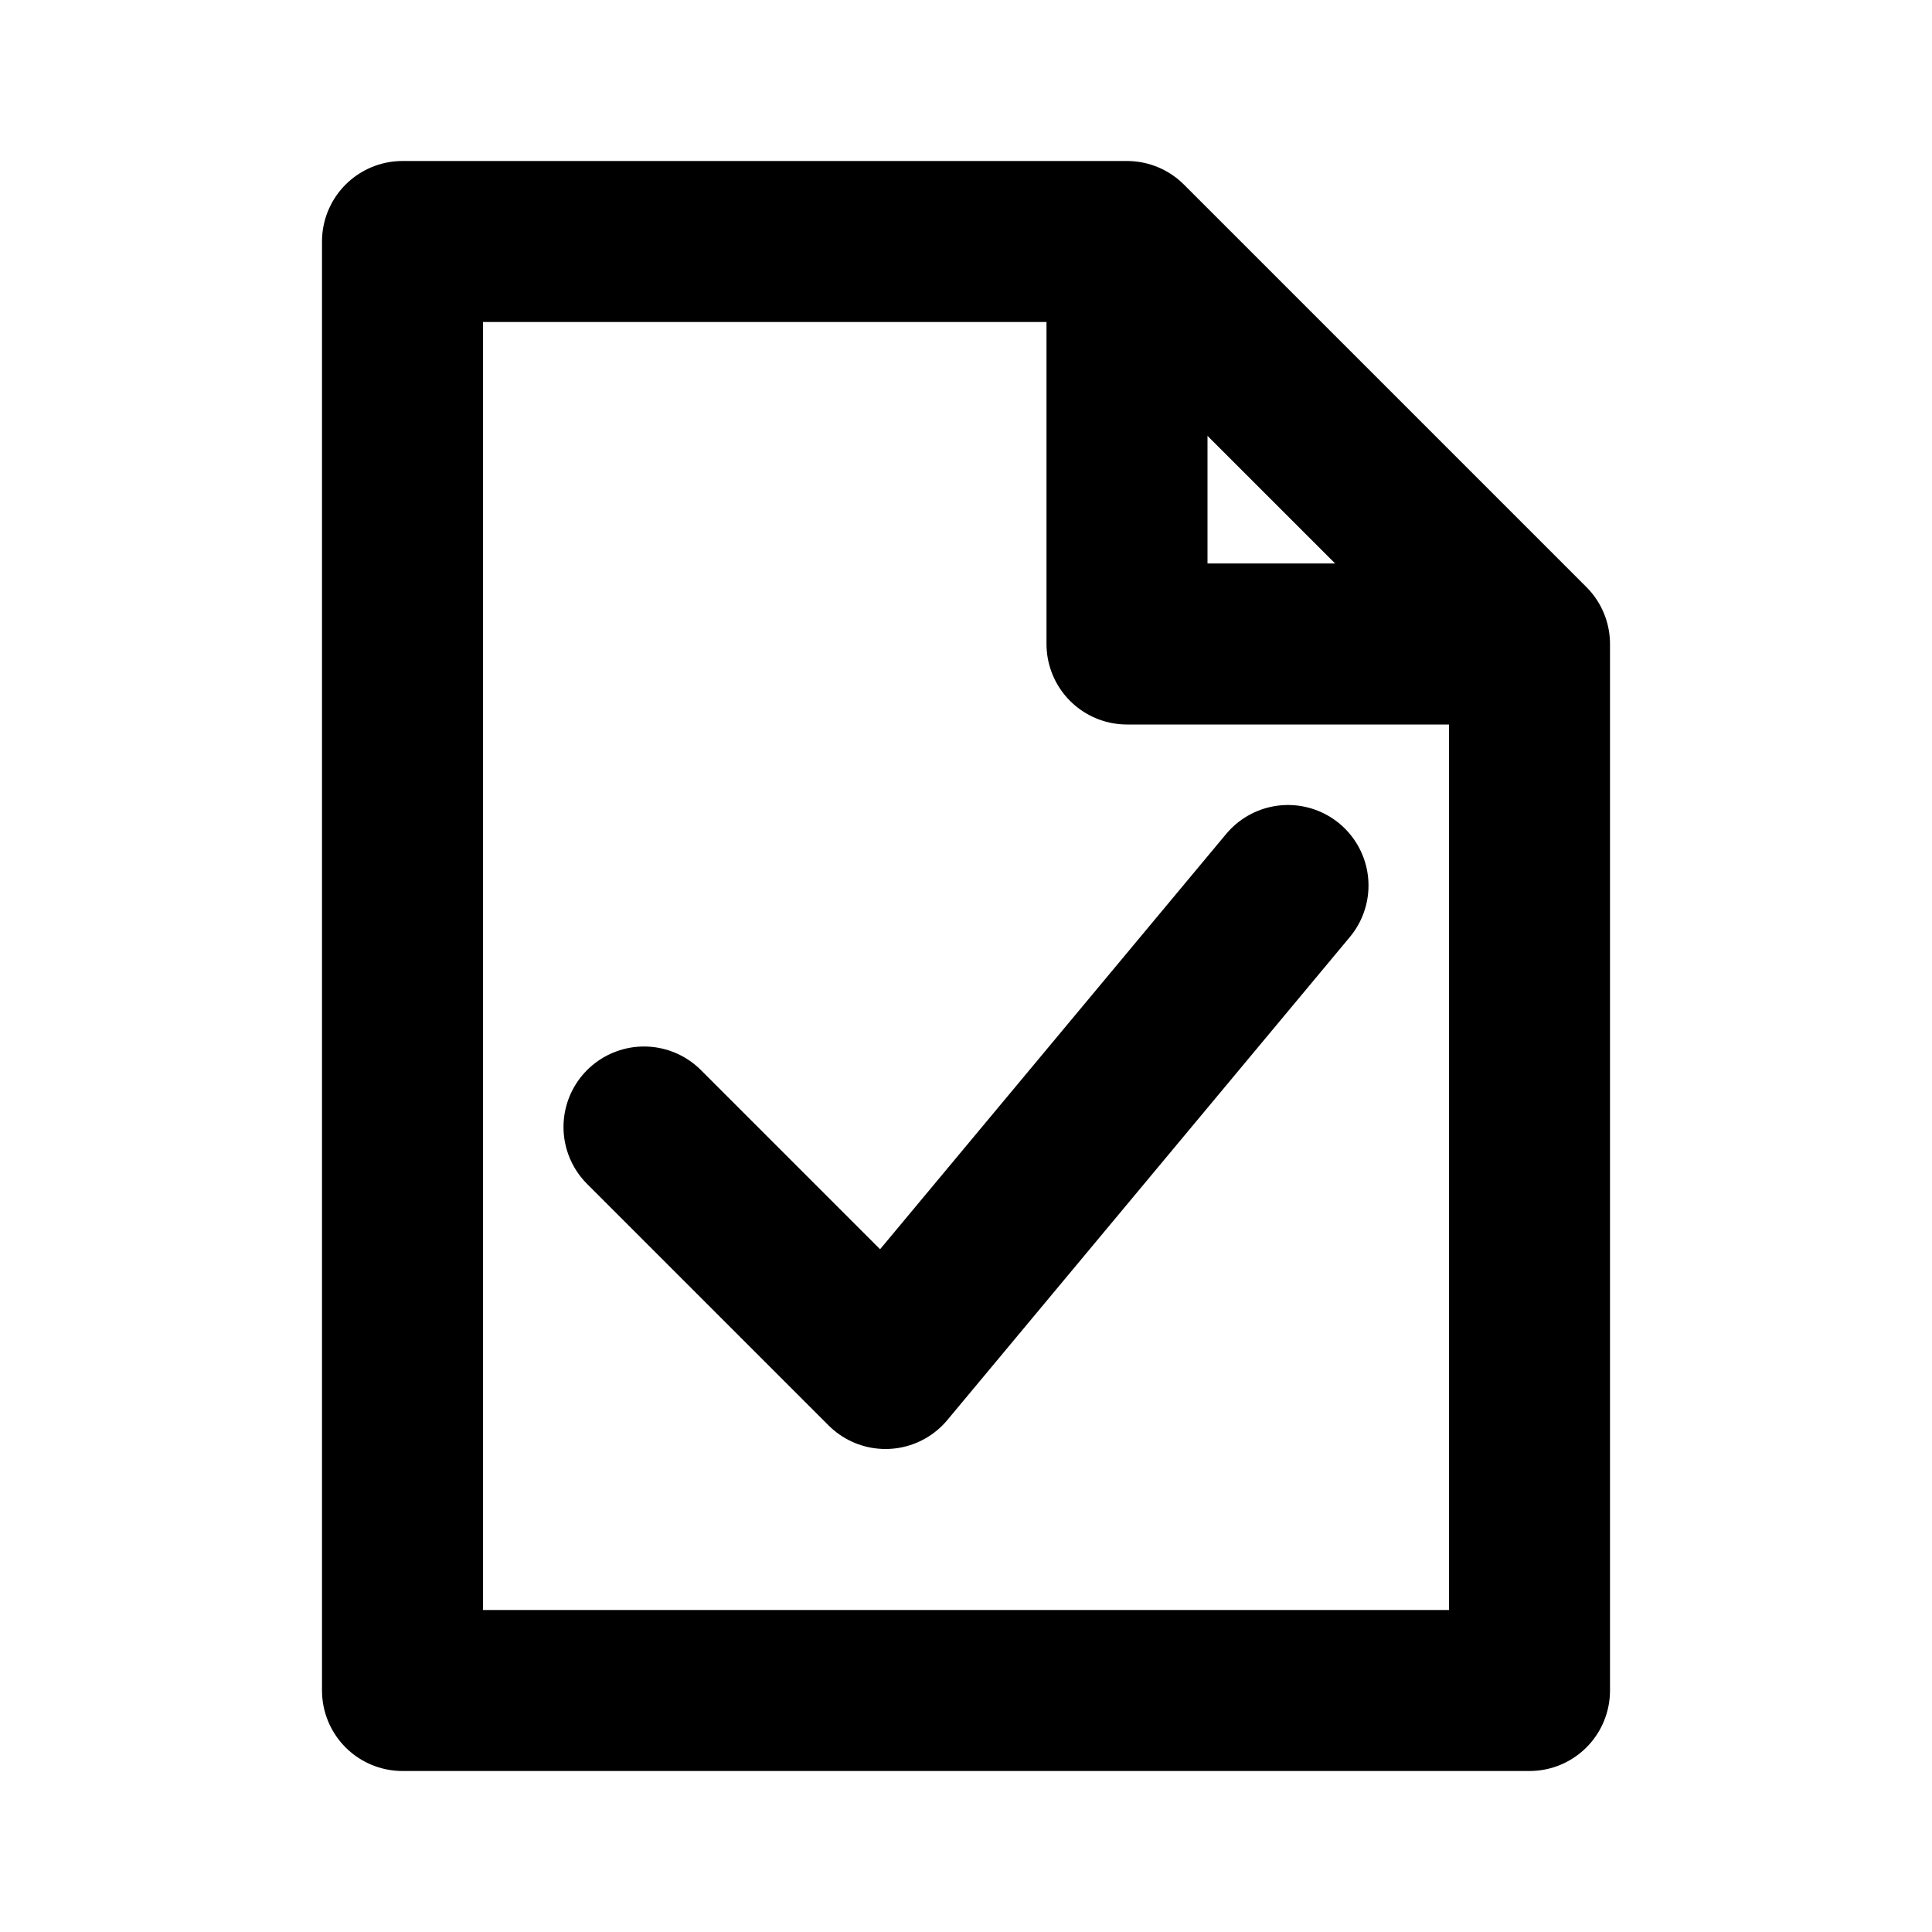
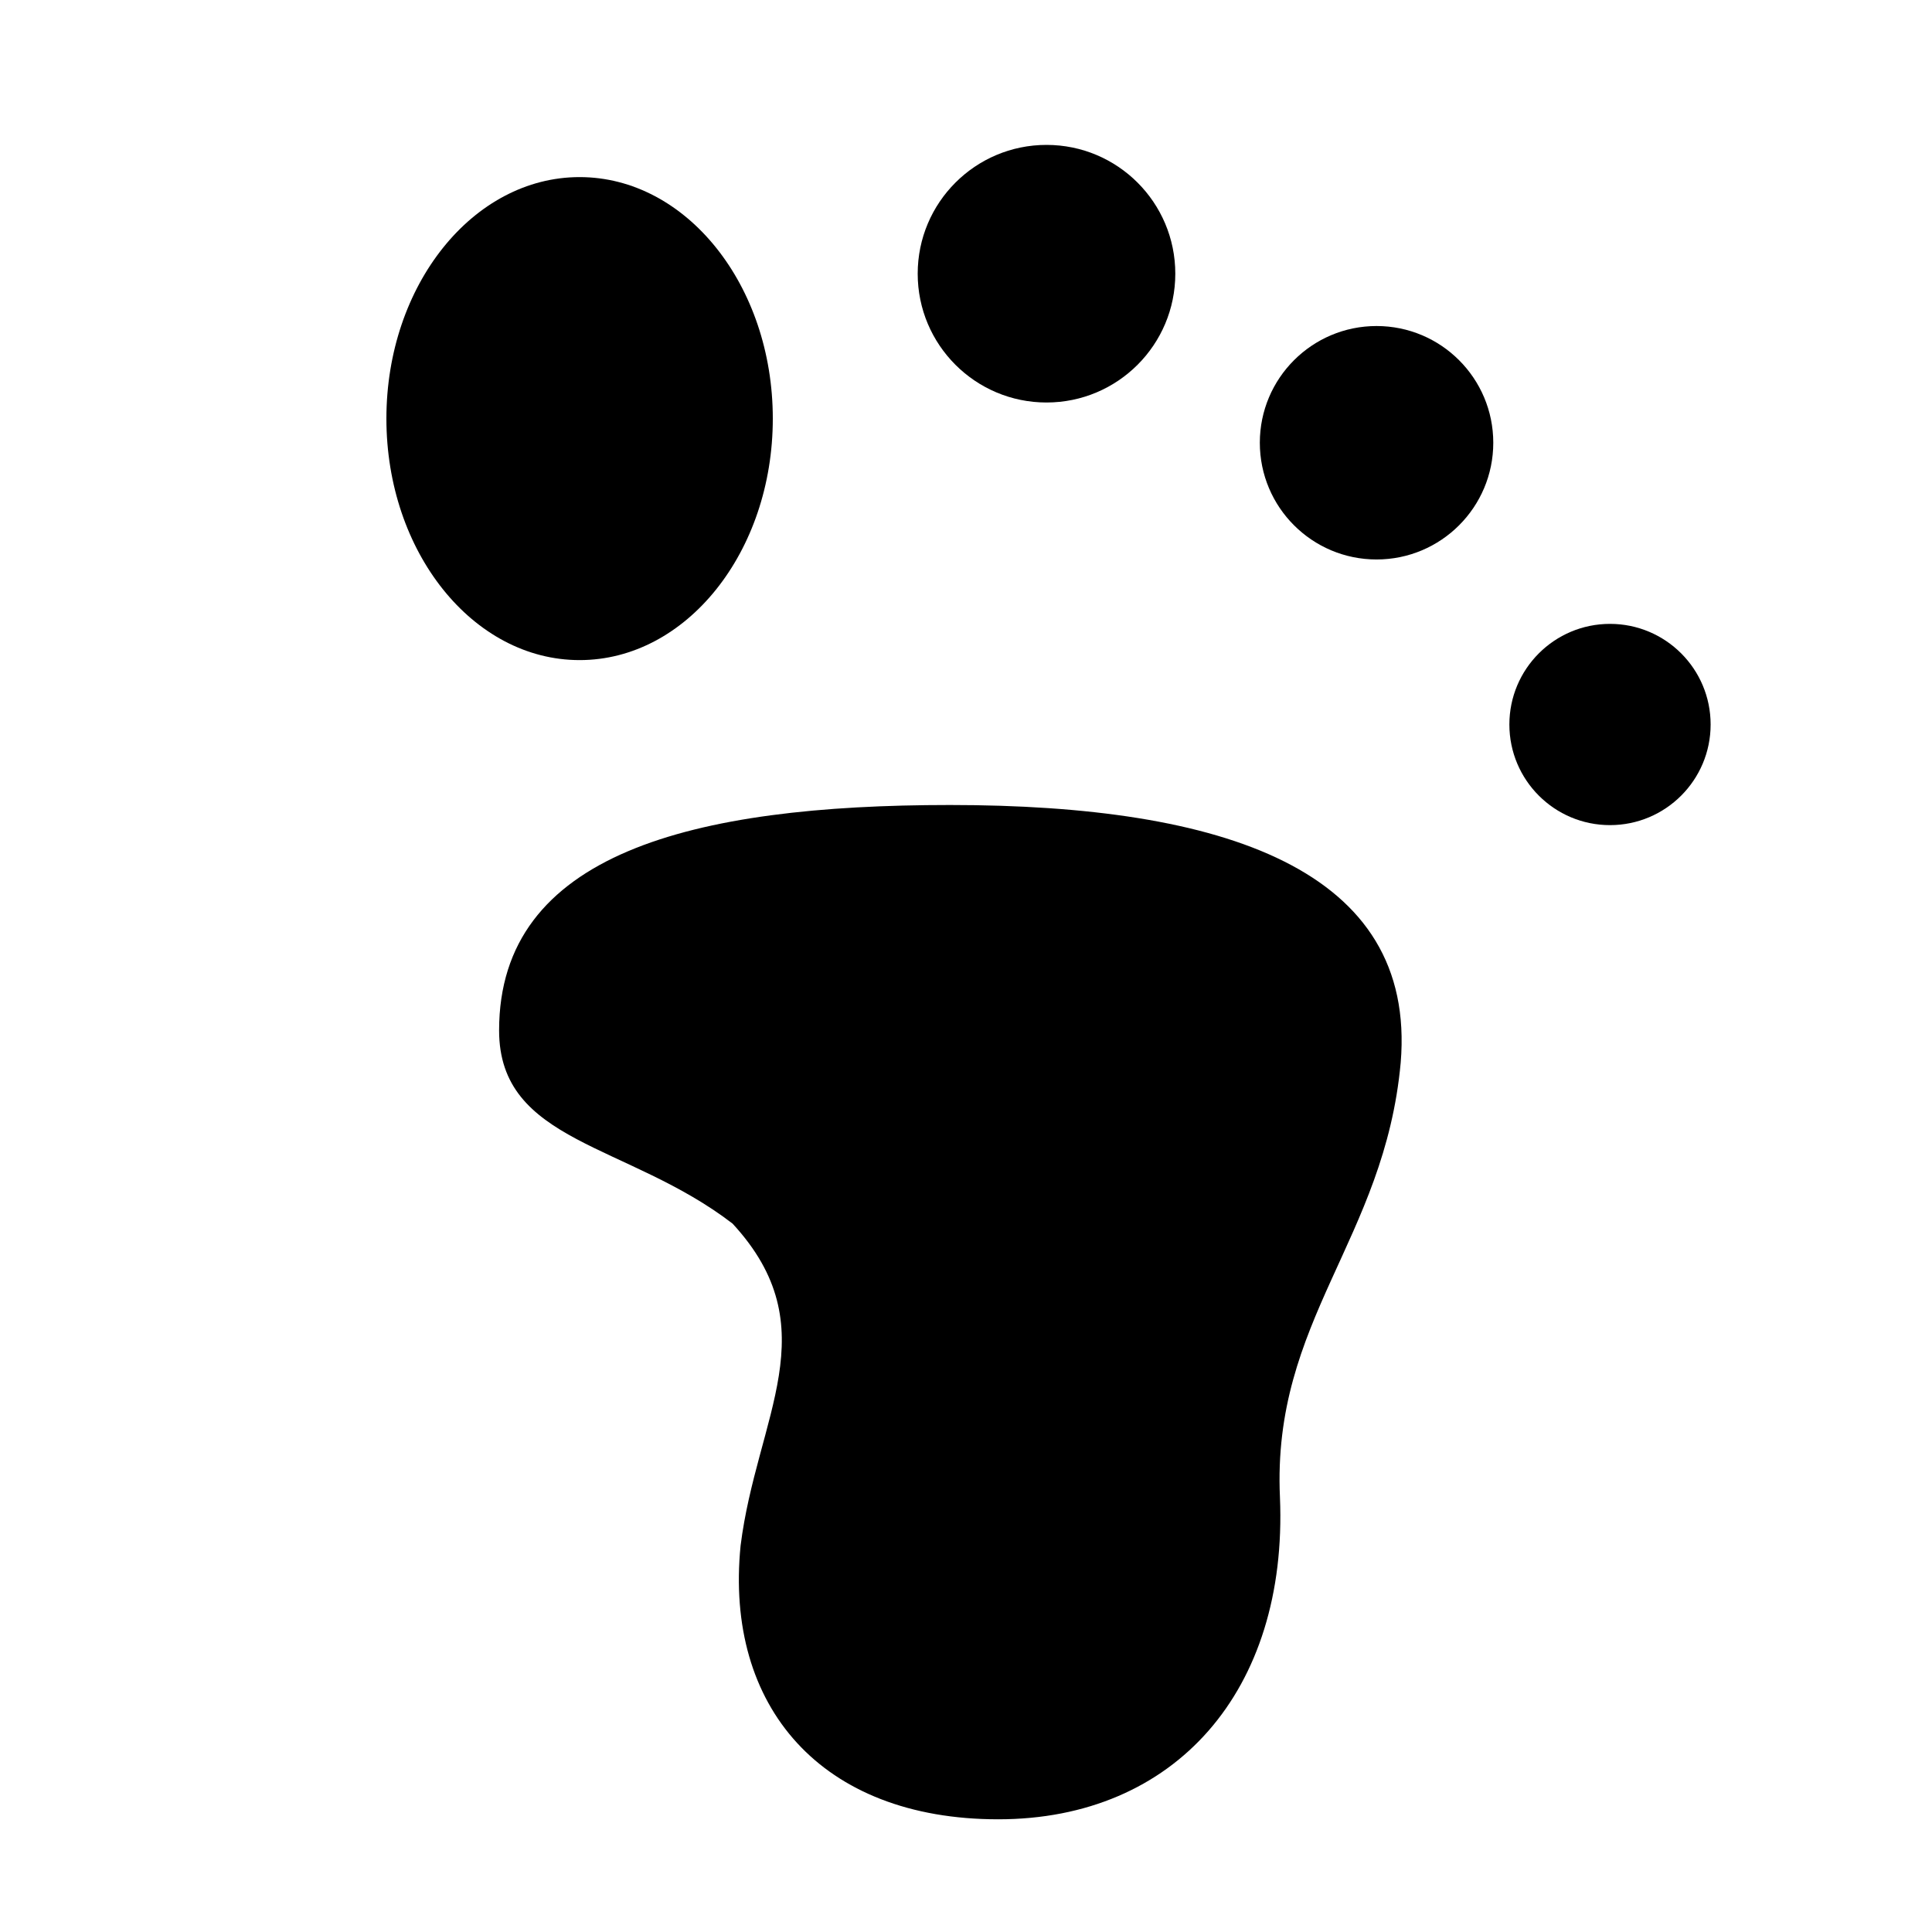
- <svg xmlns="http://www.w3.org/2000/svg" width="17" height="17" viewBox="0 0 24 24">
-   <path d="M14 3H5v18h14V8zM14 3v5h5M8 14l3 3 5-6" fill="none" stroke="currentColor" stroke-width="2" stroke-linecap="round" stroke-linejoin="round" />
+ <svg xmlns="http://www.w3.org/2000/svg" viewBox="0 0 24 24" fill="currentColor">
+   <path d="M6.2 12.8C6.2 10.6 8.6 10 11.8 10C15.2 10 17.6 10.8 17.4 13.2C17.2 15.4 15.8 16.4 15.9 18.6C16 21 14.6 22.6 12.4 22.6C10.2 22.6 9 21.2 9.2 19.2C9.4 17.6 10.3 16.5 9.1 15.2C7.8 14.2 6.2 14.2 6.2 12.8Z" />
+   <ellipse cx="7.2" cy="5.2" rx="2.4" ry="3" />
+   <circle cx="13" cy="3.4" r="1.6" />
+   <circle cx="17.1" cy="5.5" r="1.45" />
+   <circle cx="20" cy="9" r="1.25" />
</svg>
